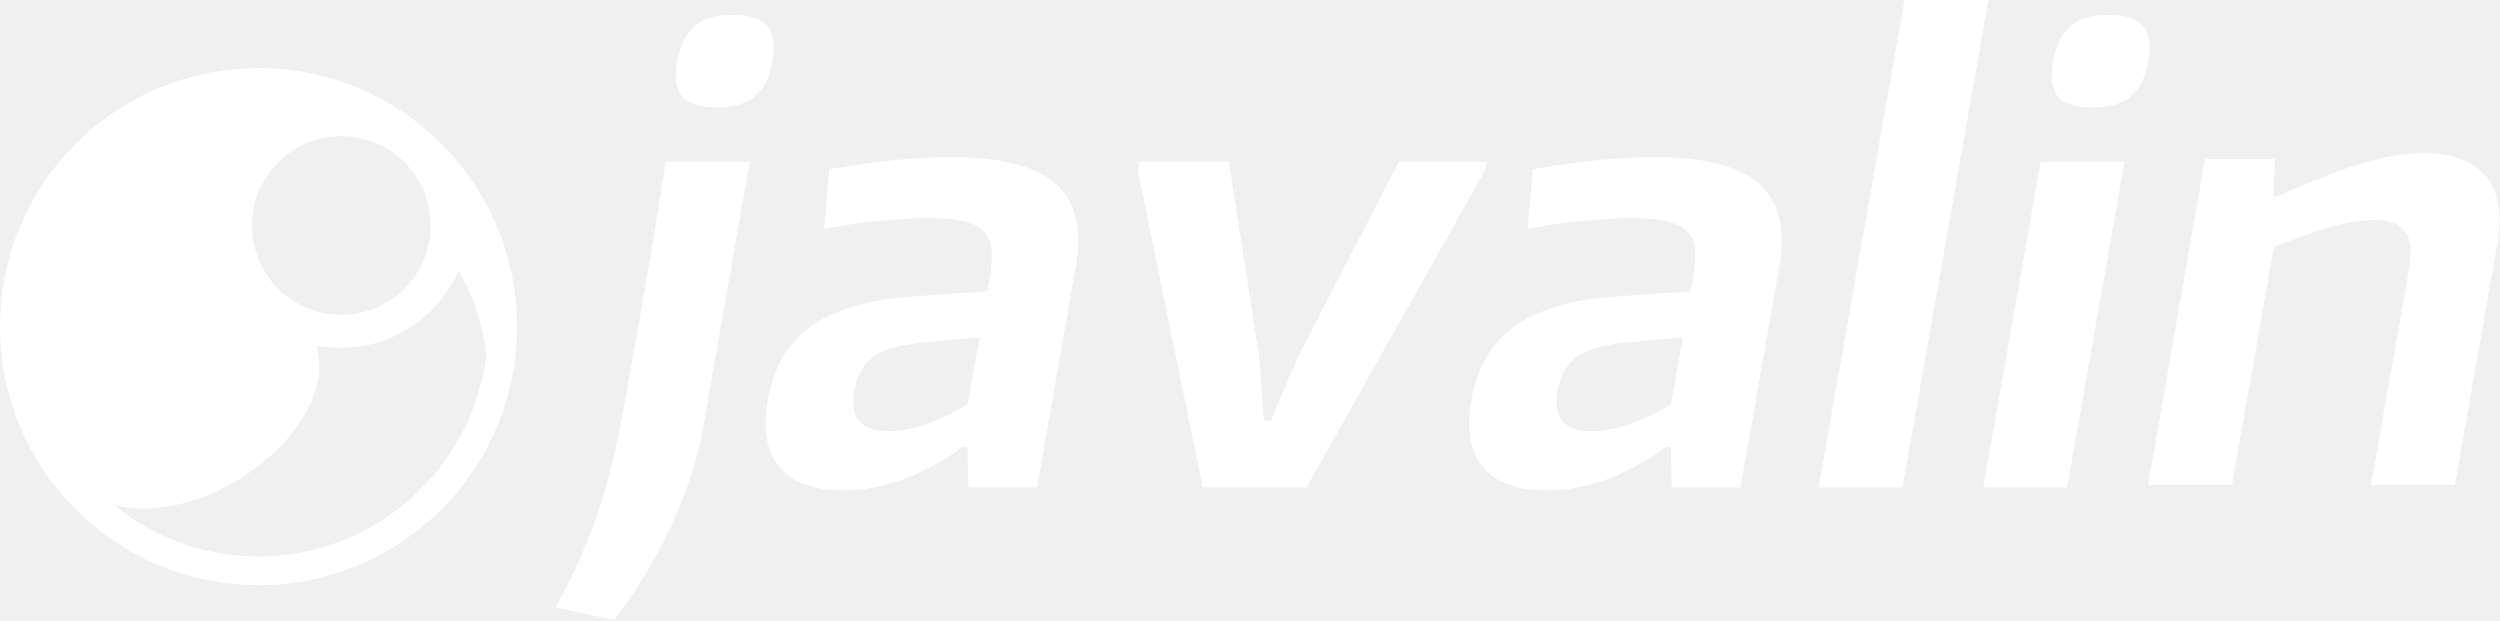
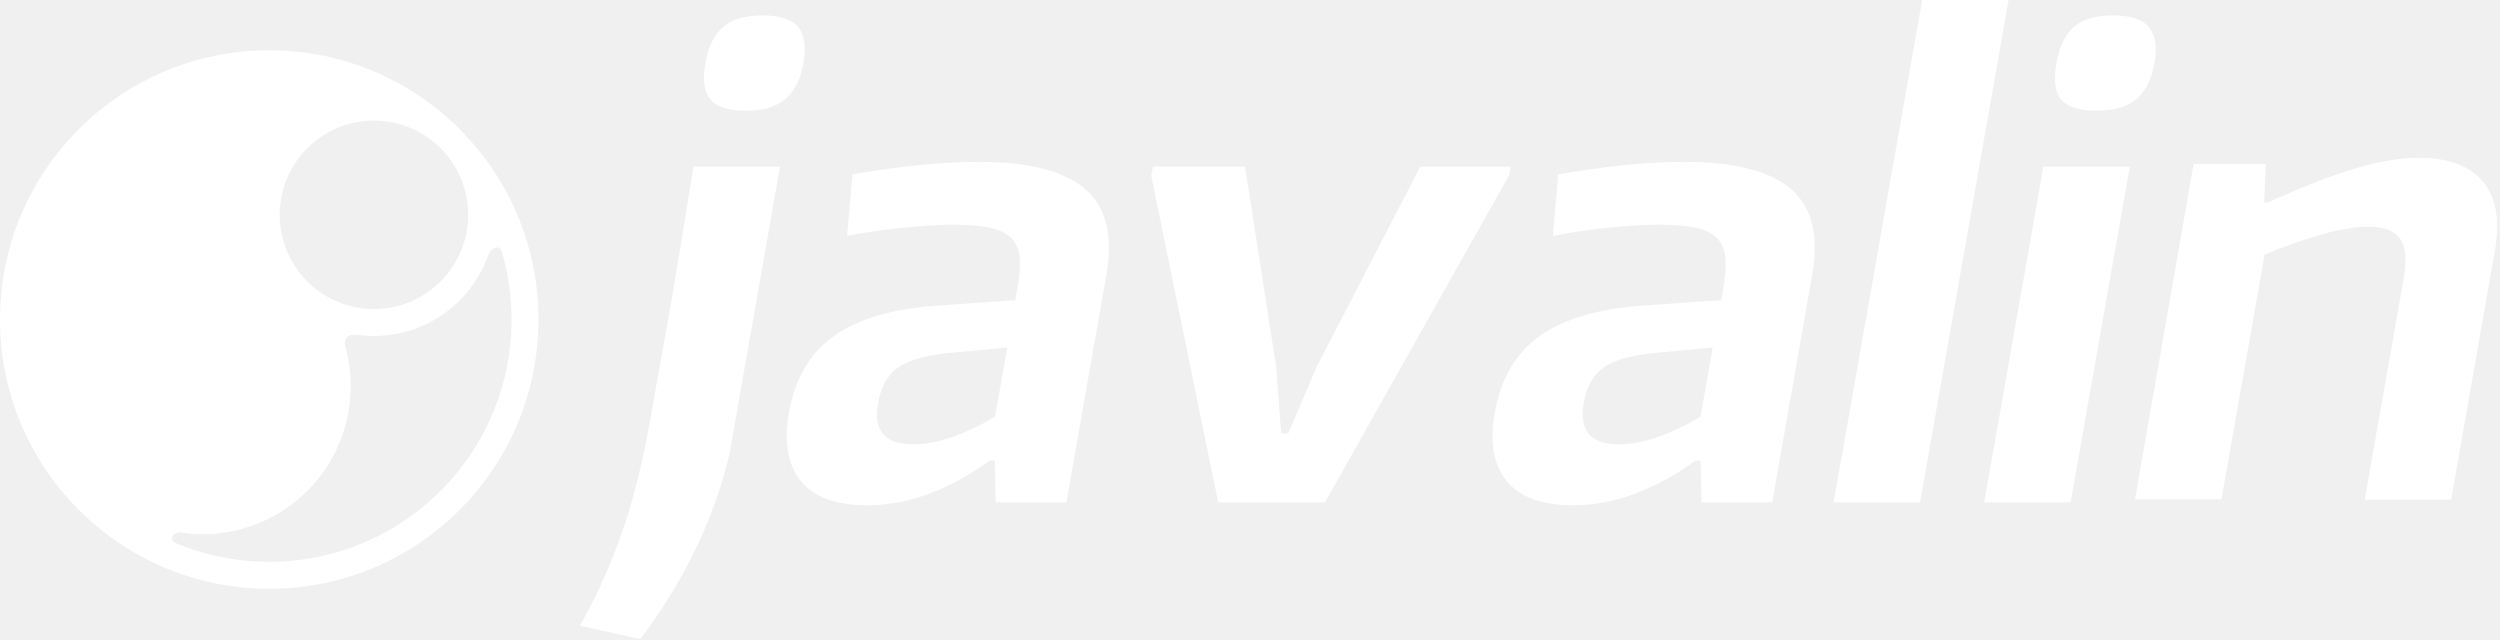
- <svg xmlns="http://www.w3.org/2000/svg" version="1.1" id="Layer_1" x="0px" y="0px" width="870.3px" height="215.9px" viewBox="0 0 870.3 215.9" enable-background="new 0 0 870.3 215.9" xml:space="preserve">
-   <g>
-     <path fill-rule="evenodd" clip-rule="evenodd" fill="#FFFFFF" d="M213.8,215.9c7.1-9.3,13.2-19.2,18.4-29.8   c5.2-10.7,9.1-21.6,11.8-33L261,56.3h-29.2c-0.5,3.1-1.2,7.1-2,12.1l-2.6,16.2c-1,5.8-2,11.7-3,17.8l-3,16.8l-2.4,13.3l-1.2,7   c-1.4,8-2.9,15.2-4.5,21.7c-1.6,6.5-3.3,12.6-5.3,18.2c-2,5.6-4.1,11-6.4,16.2c-2.3,5.2-5,10.4-8,15.8L213.8,215.9z M262.9,33.4   c3.1-2.7,5.1-6.7,6-12c1-5.5,0.4-9.5-1.7-12.2c-2.1-2.6-6.1-4-12-4c-5.9,0-10.4,1.3-13.4,3.9c-3,2.6-5.1,6.7-6,12.3   c-1,5.6-0.4,9.7,1.7,12.2c2.1,2.5,6.2,3.8,12.1,3.8C255.3,37.4,259.8,36.1,262.9,33.4z" />
-     <path fill-rule="evenodd" clip-rule="evenodd" fill="#FFFFFF" d="M297.4,136.1c1-5.6,3.3-9.7,7.1-12.2c3.7-2.5,9.9-4.1,18.4-4.8   l18.1-1.7l-4.1,23.3c-4.3,2.7-8.9,4.9-13.8,6.7s-9.5,2.7-13.7,2.7C299.7,150.2,295.7,145.5,297.4,136.1z M335.1,155.6h1.7l0.3,14.1   H361l13.5-76.9c2.3-13,0-22.6-7-28.8c-7-6.1-18.9-9.3-35.9-9.3c-12.5,0-26.8,1.4-42.9,4.2l-1.8,20.8c6.5-1.3,12.9-2.2,19.2-2.8   c6.3-0.6,11.9-1,16.8-1c5.2,0,9.3,0.4,12.5,1.1c3.2,0.7,5.5,1.9,7.1,3.6c1.6,1.7,2.5,3.9,2.7,6.6c0.2,2.7,0,6.2-0.8,10.4l-0.7,3.8   l-27,1.9c-15,1.1-26.5,4.6-34.5,10.4c-8,5.8-12.9,14.3-14.9,25.5c-1.8,10.1-0.5,17.9,4,23.3c4.4,5.5,11.9,8.2,22.4,8.2   C307.4,170.7,321.1,165.7,335.1,155.6z" />
-     <polygon fill-rule="evenodd" clip-rule="evenodd" fill="#FFFFFF" points="418.7,169.7 454.8,169.7 516.9,59.4 517.5,56.3 487,56.3    452,123.9 442.4,146.4 440,146.4 438.3,123.9 427.8,56.3 396.7,56.3 396.1,59.4  " />
-     <path fill-rule="evenodd" clip-rule="evenodd" fill="#FFFFFF" d="M542.2,136.1c1-5.6,3.3-9.7,7.1-12.2c3.7-2.5,9.9-4.1,18.4-4.8   l18.1-1.7l-4.1,23.3c-4.3,2.7-8.9,4.9-13.8,6.7s-9.5,2.7-13.7,2.7C544.6,150.2,540.6,145.5,542.2,136.1z M580,155.6h1.7l0.3,14.1   h23.9l13.5-76.9c2.3-13,0-22.6-7-28.8c-7-6.1-18.9-9.3-35.9-9.3c-12.5,0-26.8,1.4-42.9,4.2l-1.8,20.8c6.5-1.3,12.9-2.2,19.2-2.8   c6.3-0.6,11.9-1,16.8-1c5.2,0,9.3,0.4,12.5,1.1c3.2,0.7,5.5,1.9,7.1,3.6c1.6,1.7,2.5,3.9,2.7,6.6c0.2,2.7,0,6.2-0.8,10.4l-0.7,3.8   l-27,1.9c-15,1.1-26.5,4.6-34.5,10.4c-8,5.8-12.9,14.3-14.9,25.5c-1.8,10.1-0.5,17.9,4,23.3c4.4,5.5,11.9,8.2,22.4,8.2   C552.2,170.7,566,165.7,580,155.6z" />
-     <polygon fill-rule="evenodd" clip-rule="evenodd" fill="#FFFFFF" points="633.1,169.7 662.3,169.7 692.2,0 663,0  " />
-     <path fill-rule="evenodd" clip-rule="evenodd" fill="#FFFFFF" d="M690.4,169.7h29.2l20-113.4h-29.2L690.4,169.7z M741.9,33.4   c3.1-2.7,5.1-6.7,6-12c1-5.5,0.3-9.5-1.8-12.2c-2.2-2.6-6.2-4-12.1-4c-5.9,0-10.3,1.3-13.3,3.9c-3,2.6-5,6.7-5.9,12.3   c-1,5.6-0.5,9.7,1.6,12.2c2.1,2.5,6,3.8,11.9,3.8C734.3,37.4,738.8,36.1,741.9,33.4z" />
-     <path fill-rule="evenodd" clip-rule="evenodd" fill="#FFFFFF" d="M747.8,168.7H777L791.6,86c6.8-2.8,13.2-5.1,19.3-6.8   c6.1-1.8,11.4-2.6,15.9-2.6c5.2,0,8.7,1.4,10.6,4.1c1.9,2.7,2.3,7.3,1.1,13.8l-13.1,74.3h29.2l14.8-84.2c1.8-10.2,0.4-18-4.1-23.3   c-4.5-5.3-11.7-8-21.5-8c-6.4,0-13.6,1.2-21.6,3.6c-8,2.4-17.8,6.2-29.5,11.5h-1.3l0.6-13h-24.4L747.8,168.7z" />
+ <svg xmlns="http://www.w3.org/2000/svg" xmlns:xlink="http://www.w3.org/1999/xlink" width="845px" height="216px" viewBox="0 0 845 216" version="1.1">
+   <defs>
+     <path d="M0 0L844 0L844 215.9L0 215.9L0 0Z" id="path_1" />
+     <rect width="845" height="216" id="artboard_1" />
+     <clipPath id="clip_1">
+       <use xlink:href="#artboard_1" clip-rule="evenodd" />
+     </clipPath>
+     <clipPath id="mask_1">
+       <use xlink:href="#path_1" />
+     </clipPath>
+   </defs>
+   <g id="javalin-logo-landscape-dark" clip-path="url(#clip_1)">
+     <path d="M0 0L844 0L844 215.9L0 215.9L0 0Z" id="Background" fill="none" stroke="none" />
+     <g clip-path="url(#mask_1)">
+       <path d="M91 0C40.742 0 0 40.742 0 91C0 141.258 40.742 182 91 182C141.258 182 182 141.258 182 91C182 40.742 141.258 0 91 0ZM103.869 33.088C116.307 20.65 136.473 20.65 148.911 33.088C161.349 45.526 161.349 65.692 148.911 78.13C136.473 90.568 116.307 90.568 103.869 78.13C91.431 65.692 91.431 45.526 103.869 33.088ZM165.104 68.957C164.992 69.294 164.881 69.617 164.787 69.869C162.8 75.23 159.653 80.257 155.346 84.565C145.947 93.963 133.117 97.838 120.889 96.19C120.737 96.169 120.558 96.142 120.367 96.112C119.394 95.96 118.084 96.315 117.259 96.948C117.33 96.854 117.406 96.767 117.486 96.686L116.983 97.189C117.067 97.105 117.16 97.025 117.259 96.948C116.651 97.754 116.394 99.023 116.663 99.957C116.701 100.089 116.735 100.213 116.765 100.321C121.33 117.08 117.031 135.749 103.869 148.911C92.432 160.348 76.837 165.093 61.949 163.145C61.662 163.107 61.292 163.051 60.911 162.991C59.871 162.825 58.686 163.44 58.23 164.39C58.236 164.374 58.243 164.357 58.25 164.341L58.205 164.444C58.213 164.426 58.221 164.408 58.23 164.39C57.906 165.186 58.273 166.095 59.07 166.434C59.611 166.664 60.192 166.908 60.606 167.073C90.094 178.838 125.038 172.784 148.911 148.911C170.543 127.279 177.544 96.558 169.916 69.043C169.826 68.718 169.697 68.276 169.569 67.846C169.332 67.047 168.476 66.527 167.657 66.677C166.579 66.897 165.452 67.917 165.104 68.957Z" transform="translate(0 17)" id="Ellipse-3-Difference-2" fill="#FFFFFF" fill-rule="evenodd" stroke="none" />
+       <g id="javalin-wordmark-instance-2" transform="translate(196 0)">
+         <g id="Group">
+           <path d="M75.534 16.207C74.634 21.51 72.633 25.512 69.531 28.213C66.43 30.914 61.928 32.215 56.225 32.215C50.323 32.215 46.221 30.914 44.12 28.413C42.019 25.912 41.419 21.81 42.419 16.207C43.32 10.605 45.42 6.503 48.422 3.902C51.423 1.301 55.925 0 61.828 0C67.731 0 71.733 1.401 73.833 4.002C75.934 6.703 76.535 10.705 75.534 16.207ZM38.818 180.984C33.615 191.589 27.512 201.493 20.409 210.798L0 206.296C3.001 200.893 5.703 195.691 8.004 190.488C10.305 185.286 12.406 179.883 14.406 174.281C16.407 168.678 18.108 162.575 19.709 156.072C21.31 149.569 22.81 142.366 24.211 134.362L25.412 127.359L27.813 114.053L30.814 97.245C31.814 91.142 32.815 85.24 33.815 79.437L36.416 63.229C37.217 58.227 37.917 54.225 38.417 51.124L67.631 51.124L50.623 147.969C47.922 159.374 44.02 170.279 38.818 180.984Z" transform="translate(0 5.202357)" id="Shape" fill="#FFFFFF" fill-rule="evenodd" stroke="none" />
+           <path d="M70.313 100.947L68.612 100.947C54.606 111.051 40.9 116.054 27.194 116.054C16.689 116.054 9.186 113.353 4.784 107.85C0.282 102.447 -1.019 94.644 0.782 84.539C2.783 73.334 7.685 64.83 15.688 59.027C23.692 53.225 35.197 49.723 50.204 48.623L77.216 46.722L77.917 42.92C78.717 38.718 78.917 35.216 78.717 32.515C78.517 29.814 77.617 27.613 76.016 25.912C74.415 24.211 72.114 23.011 68.913 22.31C65.711 21.61 61.609 21.21 56.407 21.21C51.505 21.21 45.902 21.61 39.599 22.21C33.297 22.811 26.894 23.711 20.391 25.012L22.191 4.202Q46.352 0 65.111 0C82.119 0 94.024 3.201 101.027 9.304C108.03 15.507 110.331 25.112 108.03 38.118L94.524 115.053L70.613 115.053L70.313 100.947ZM37.999 69.232C34.197 71.733 31.896 75.835 30.895 81.438C29.195 90.842 33.196 95.544 42.901 95.444C47.103 95.444 51.705 94.544 56.607 92.743C61.509 90.942 66.111 88.741 70.413 86.04L74.515 62.729L56.407 64.43C47.903 65.13 41.7 66.731 37.999 69.232Z" transform="translate(69.92777 54.72536)" id="Shape" fill="#FFFFFF" fill-rule="evenodd" stroke="none" />
+           <path d="M22.61 113.453L58.727 113.453L120.855 3.101L121.455 0L90.941 0L55.925 67.631L46.321 90.142L43.92 90.142L42.219 67.631L31.714 0L0.6 0L0 3.101L22.61 113.453Z" transform="translate(193.1195 56.32612)" id="Polygon" fill="#FFFFFF" stroke="none" />
+           <path d="M70.313 100.947L68.613 100.947C54.606 111.051 40.8 116.054 27.194 116.054C16.689 116.054 9.186 113.353 4.784 107.85C0.282 102.447 -1.019 94.644 0.782 84.539C2.783 73.334 7.685 64.83 15.689 59.027C23.692 53.225 35.197 49.723 50.204 48.623L77.216 46.722L77.917 42.92C78.717 38.718 78.917 35.216 78.717 32.515C78.517 29.814 77.617 27.613 76.016 25.912C74.415 24.211 72.114 23.011 68.913 22.31C65.711 21.61 61.609 21.21 56.407 21.21C51.505 21.21 45.902 21.61 39.599 22.21C33.297 22.811 26.894 23.711 20.391 25.012L22.192 4.202C38.299 1.401 52.605 0 65.111 0C82.119 0 94.024 3.201 101.027 9.304C108.03 15.507 110.332 25.112 108.03 38.118L94.524 115.053L70.614 115.053L70.313 100.947ZM37.898 69.232C34.097 71.733 31.796 75.835 30.795 81.438C29.194 90.842 33.196 95.544 42.801 95.444C47.002 95.444 51.605 94.544 56.507 92.743C61.409 90.942 66.011 88.741 70.313 86.04L74.415 62.729L56.307 64.43C47.803 65.13 41.6 66.731 37.898 69.232Z" transform="translate(308.4902 54.72536)" id="Shape" fill="#FFFFFF" fill-rule="evenodd" stroke="none" />
+           <path d="M0 169.779L29.213 169.779L59.127 0L29.914 0L0 169.779Z" transform="translate(423.7786 0)" id="Polygon" fill="#FFFFFF" stroke="none" />
+           <path d="M57.526 16.207C56.626 21.51 54.625 25.512 51.523 28.213C48.422 30.914 43.92 32.215 37.917 32.215C32.014 32.215 28.113 30.914 26.012 28.413C23.911 25.912 23.411 21.81 24.411 16.207C25.312 10.605 27.312 6.503 30.314 3.902C33.315 1.301 37.717 0 43.62 0C49.523 0 53.524 1.401 55.725 4.002C57.826 6.703 58.526 10.705 57.526 16.207ZM29.213 164.576L0 164.576L20.009 51.124L49.222 51.124L29.213 164.576Z" transform="translate(474.6568 5.202357)" id="Shape" fill="#FFFFFF" fill-rule="evenodd" stroke="none" />
+           <path d="M0 115.453L29.213 115.453L43.82 32.715C50.623 29.914 57.026 27.613 63.129 25.912C69.231 24.111 74.534 23.311 79.036 23.311C84.238 23.311 87.74 24.711 89.641 27.413C91.541 30.114 91.942 34.716 90.741 41.219L77.635 115.554L106.848 115.554L121.655 31.314C123.456 21.11 122.055 13.306 117.553 8.004C113.051 2.701 105.848 0 96.043 0C89.641 0 82.437 1.201 74.434 3.602C66.43 6.003 56.626 9.805 44.92 15.107L43.62 15.107L44.22 2.101L19.809 2.101L0 115.453L0 115.453Z" transform="translate(525.6345 53.32482)" id="Shape" fill="#FFFFFF" stroke="none" />
+         </g>
+       </g>
+     </g>
  </g>
-   <path fill-rule="evenodd" clip-rule="evenodd" fill="#FFFFFF" d="M39.6,175.8c34.2,8.3,79-27.9,70.5-55.5c2.8,0.6,5.7,0.8,8.6,0.8  c18.4,0,34.2-11.2,41-27.1c5.6,10.3,8.6,20.3,9.6,29.7c-4.9,39.5-38.6,70-79.4,70C70.9,193.7,53.3,187,39.6,175.8z M87.7,78.5  c0-17.2,13.9-31.1,31.1-31.1s31.1,13.9,31.1,31.1s-13.9,31.1-31.1,31.1S87.7,95.7,87.7,78.5z M0,113.7c0,49.7,40.3,90,90,90  s90-40.3,90-90s-40.3-90-90-90S0,64,0,113.7z" />
</svg>
